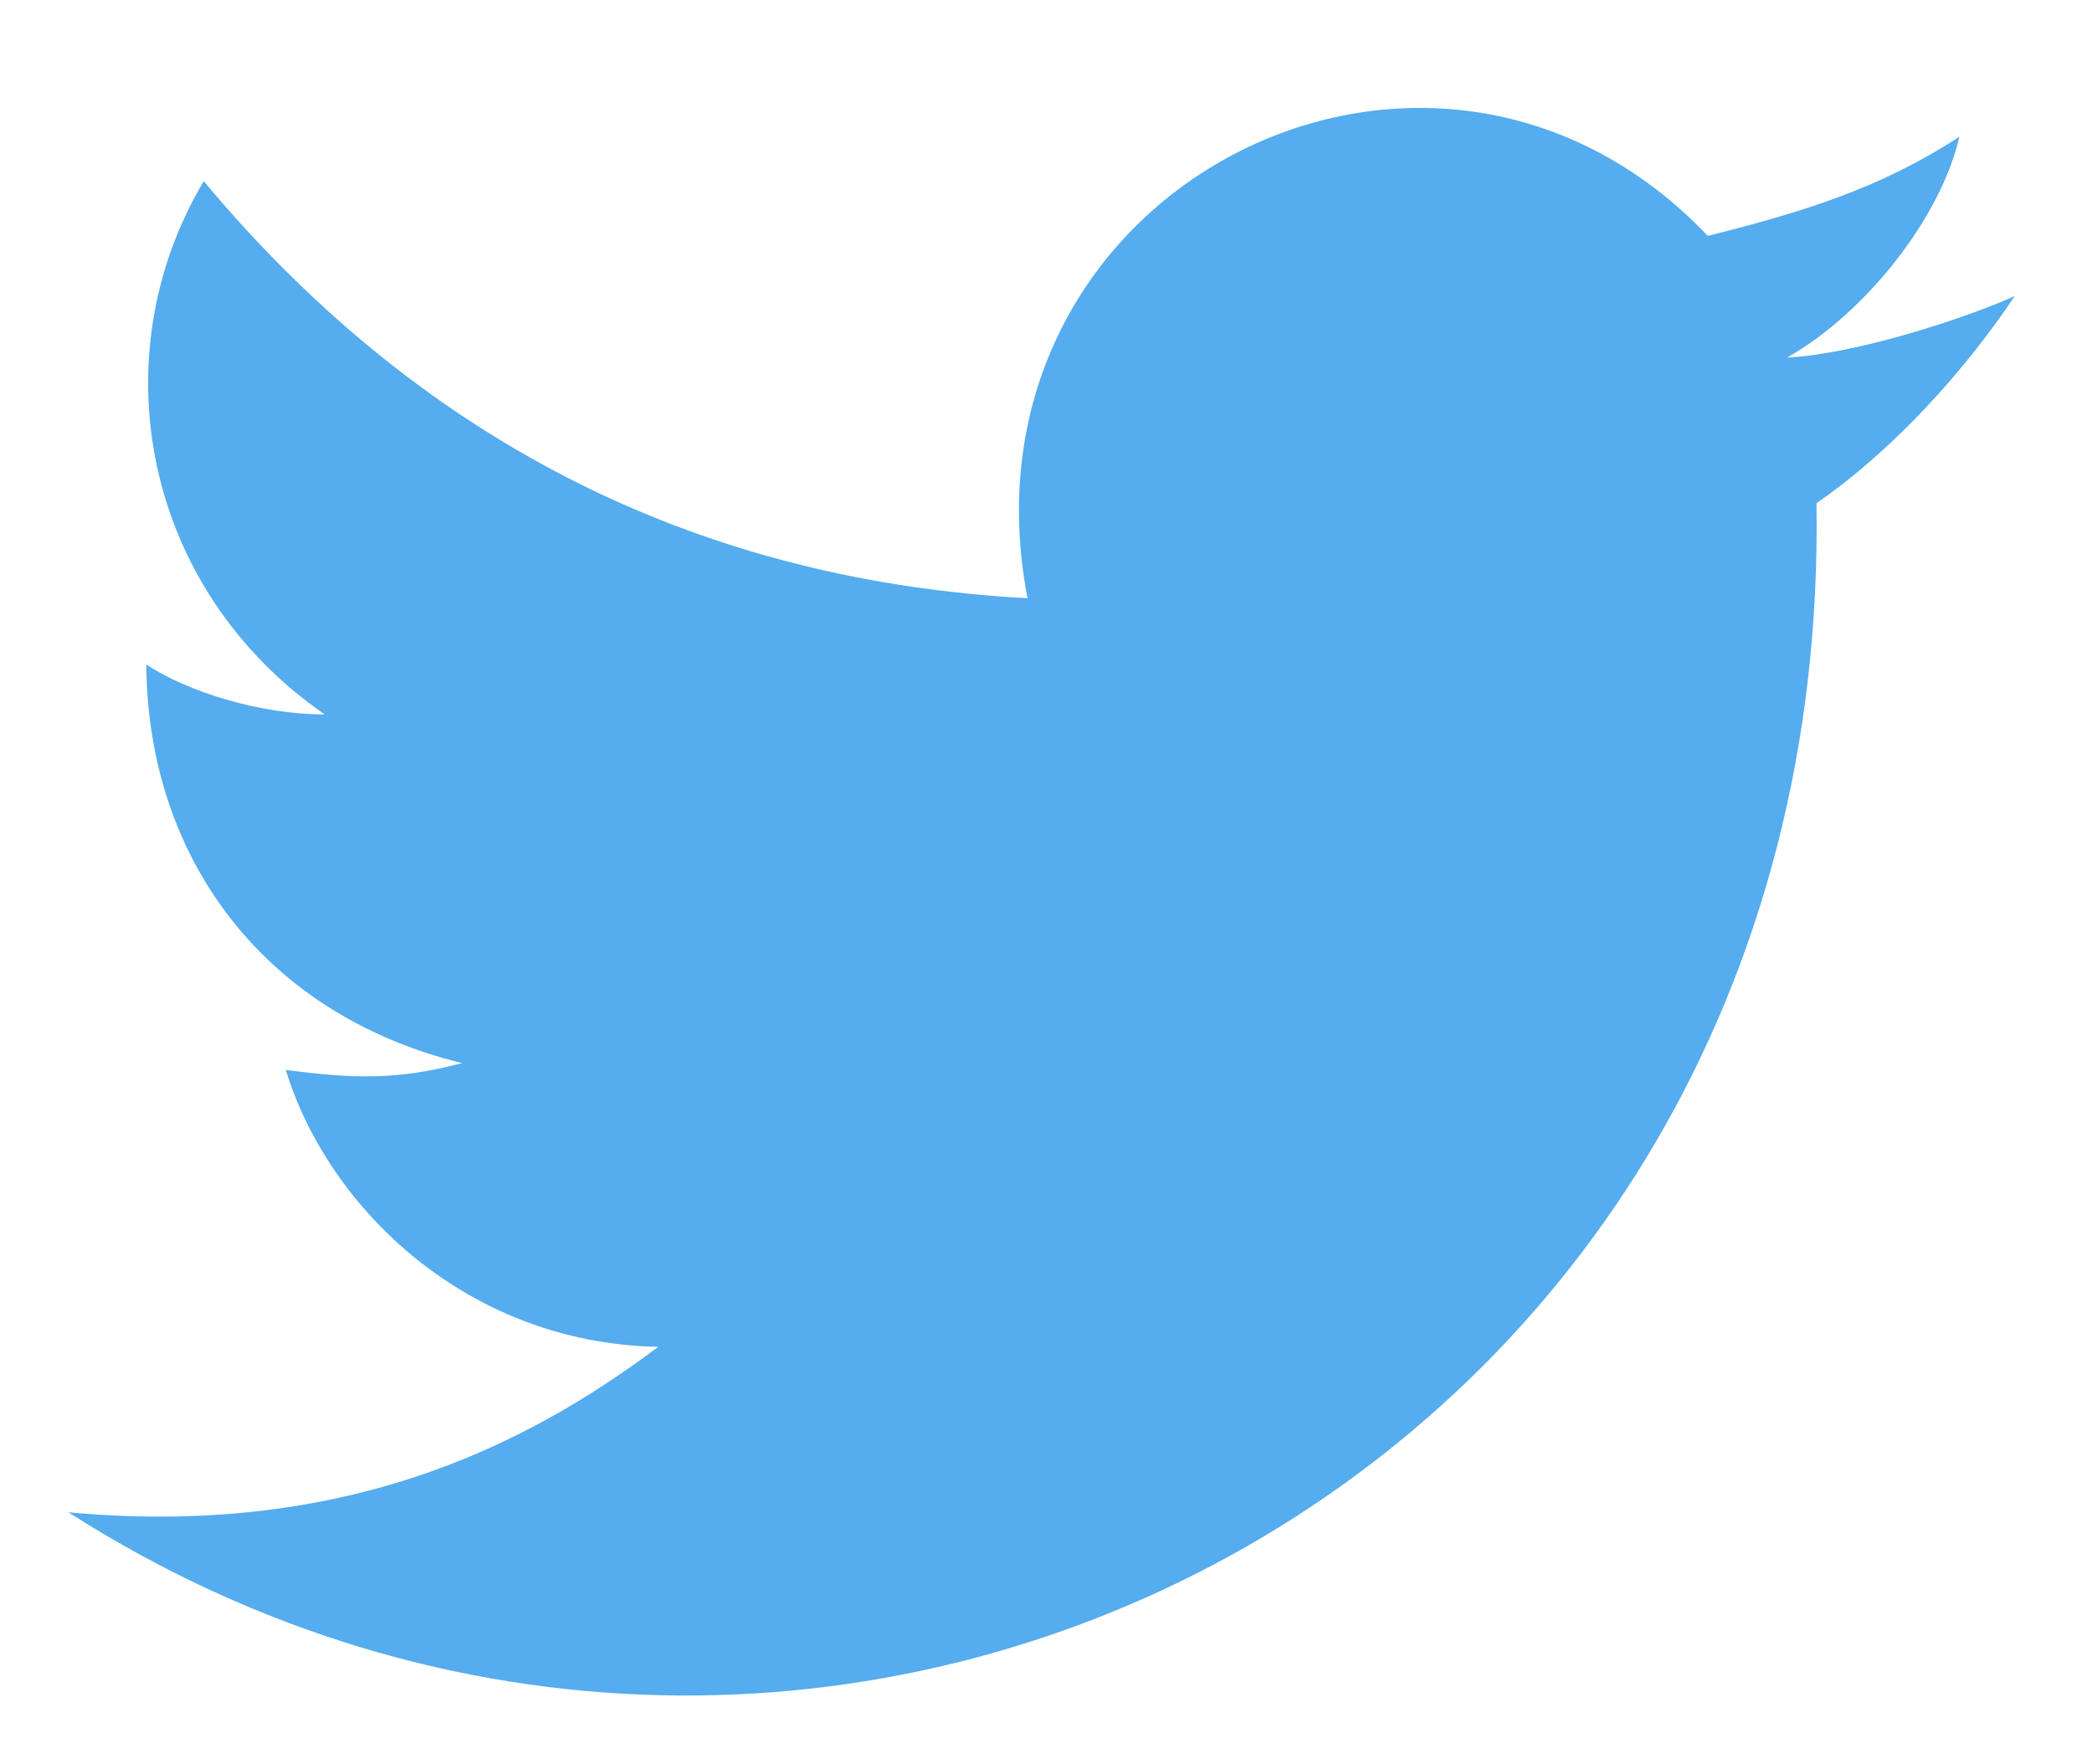
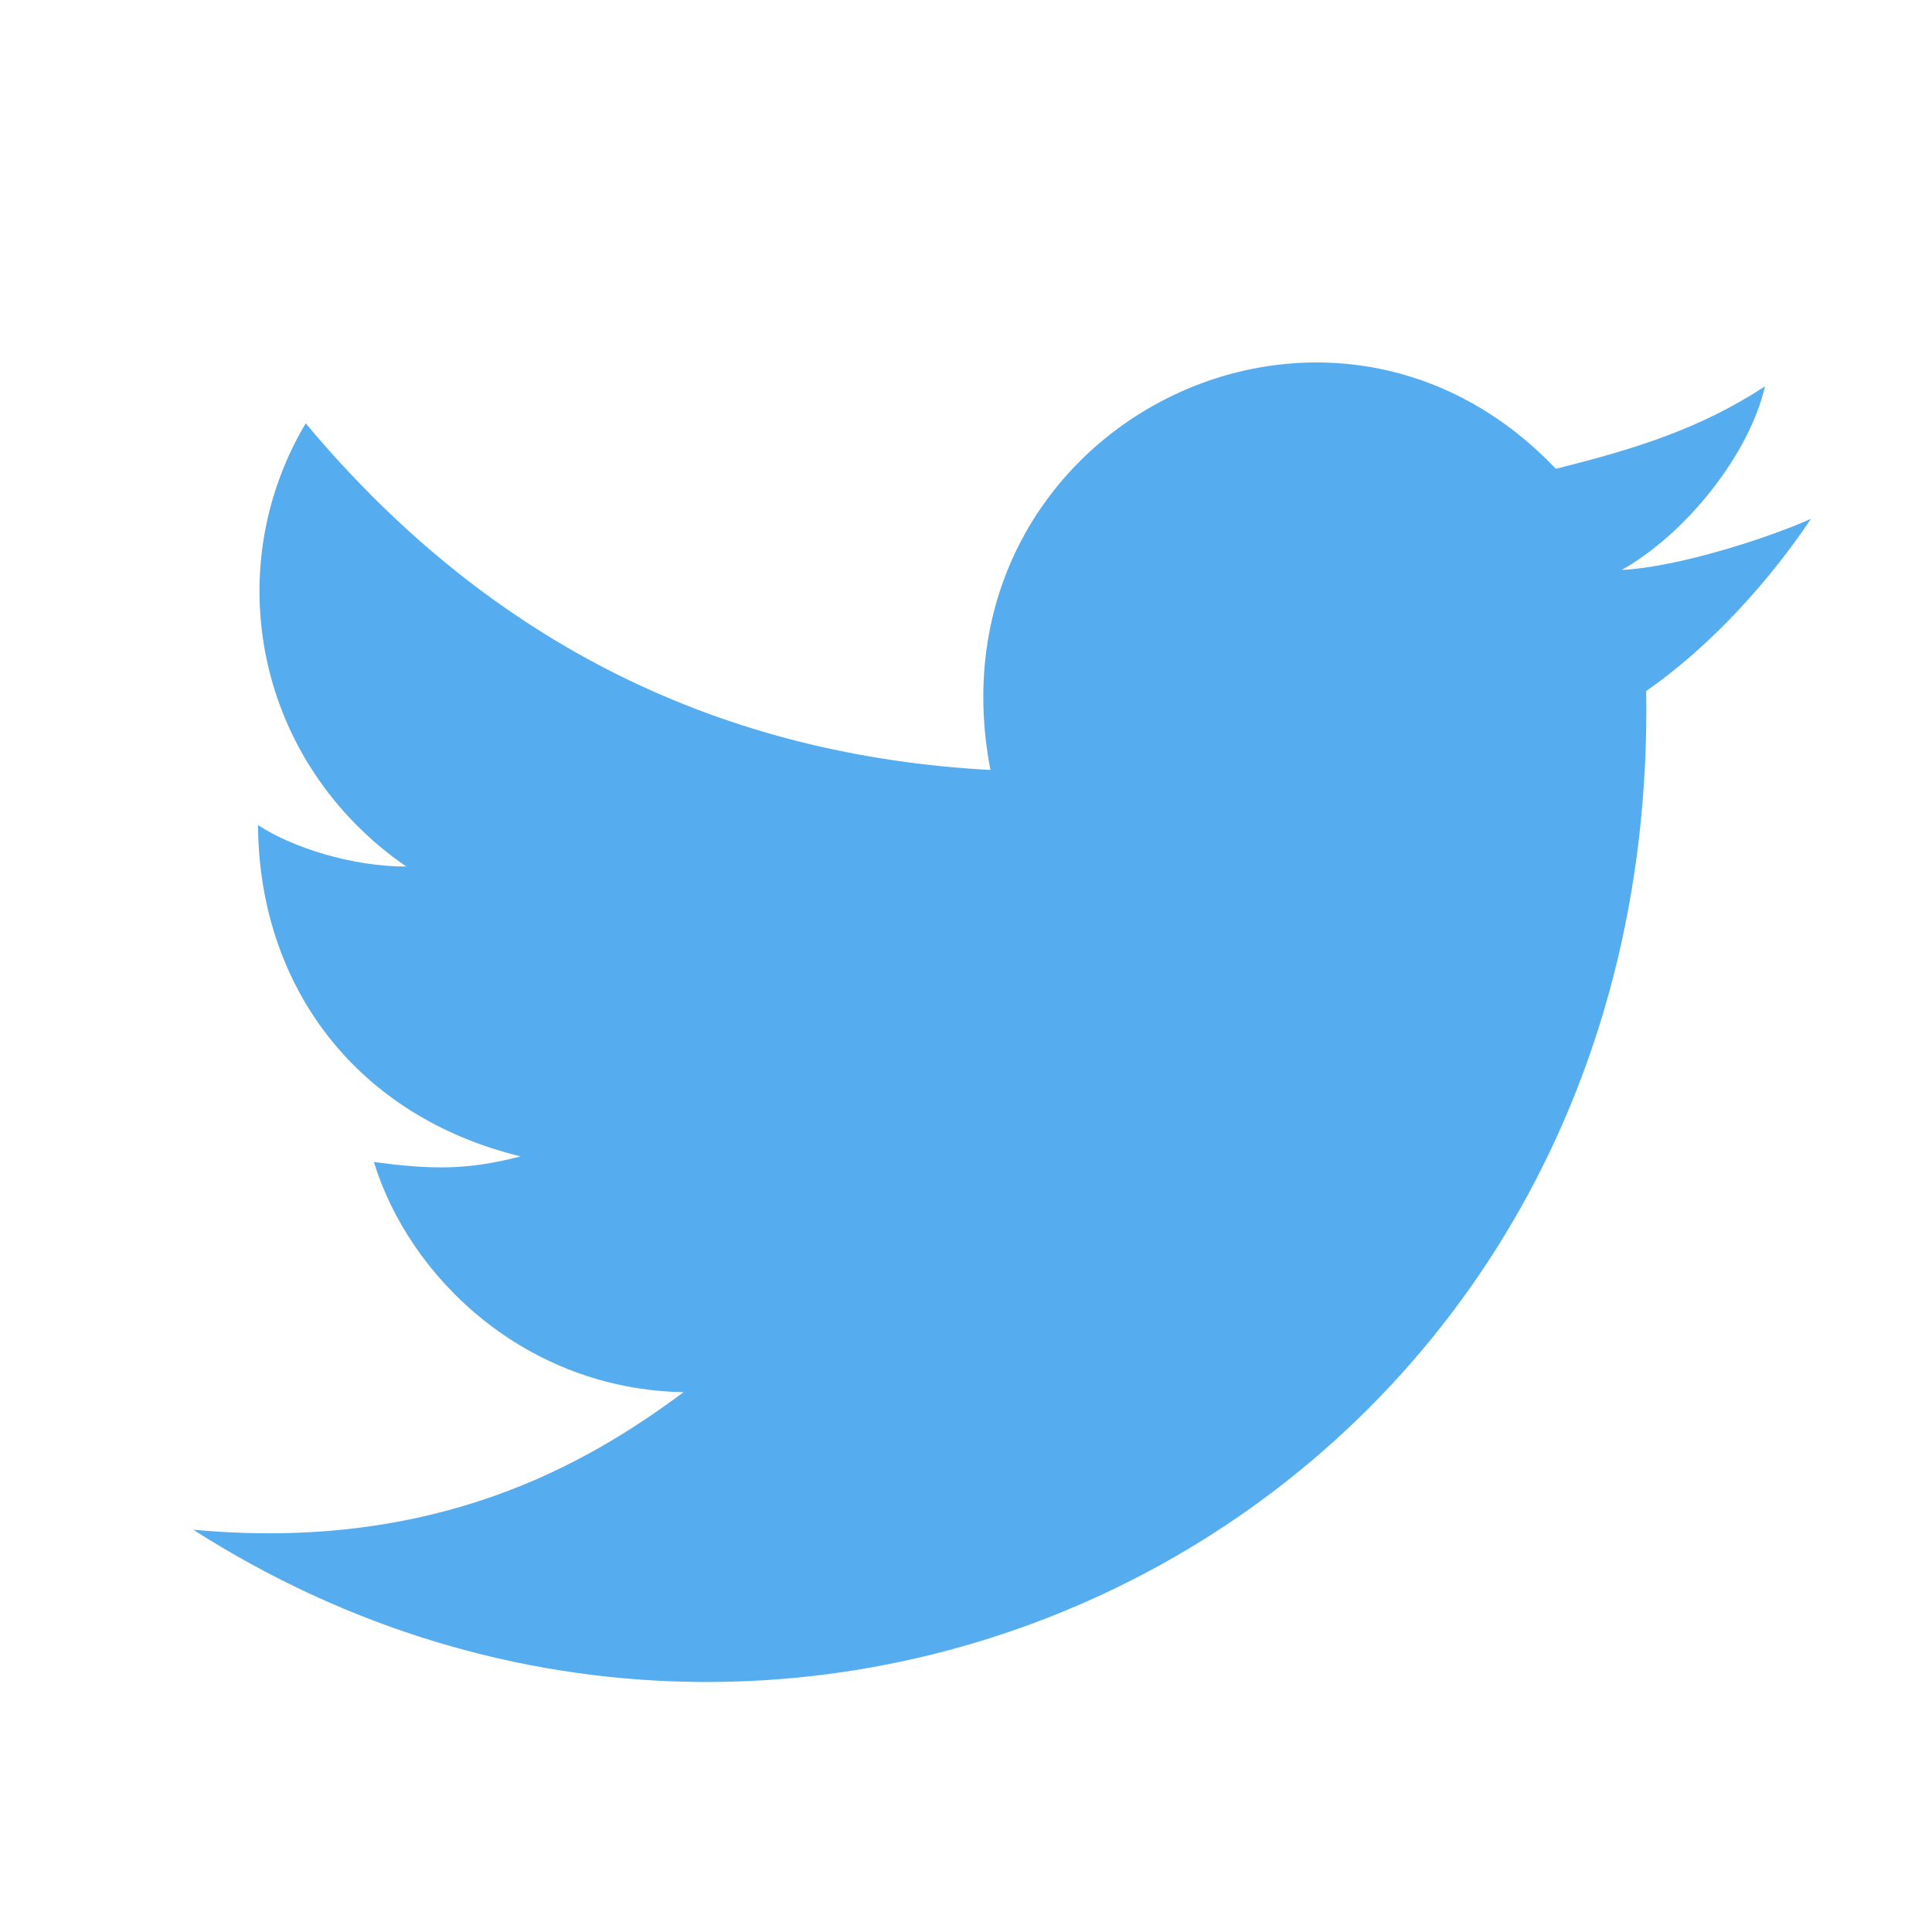
- <svg xmlns="http://www.w3.org/2000/svg" version="1" width="306" height="258">
-   <path d="m10 221.2c42.8 4 69.5-11.7 86.3-24.2-27.7-0.5-48.2-20-54.5-40.5 10 1.3 16.3 1.5 25.8-1-28.7-7-46-29.7-46.2-58.3C27.5 101.2 38 104.5 47.5 104.5 21 86.2 14.5 52.2 29.8 26.5c33 39.5 74 58.5 120.5 61-11.5-59.7 58.8-95.8 99.5-53 14-3.5 25.3-7 36.8-14.5-2.7 11.8-13.7 25.8-25.2 32.3 10-0.5 26-5.7 33.3-9-7.2 10.8-17.7 22.5-29 30.3C268 217 120 291.5 10 221.2z" fill="#55acee" />
+ <svg xmlns="http://www.w3.org/2000/svg" version="1" width="64" height="64" viewBox="-24,-18,340,280" style="color:#55acee">
+   <path d="m10 221.2c42.8 4 69.5-11.7 86.3-24.2-27.7-0.5-48.2-20-54.5-40.5 10 1.3 16.3 1.5 25.8-1-28.7-7-46-29.7-46.2-58.3C27.5 101.2 38 104.5 47.5 104.5 21 86.2 14.5 52.2 29.8 26.5c33 39.5 74 58.5 120.5 61-11.5-59.7 58.8-95.8 99.5-53 14-3.5 25.3-7 36.8-14.5-2.7 11.8-13.7 25.8-25.2 32.3 10-0.5 26-5.7 33.3-9-7.2 10.8-17.7 22.5-29 30.3C268 217 120 291.5 10 221.2z" fill="#55acee" style="fill: currentColor;" />
</svg>
